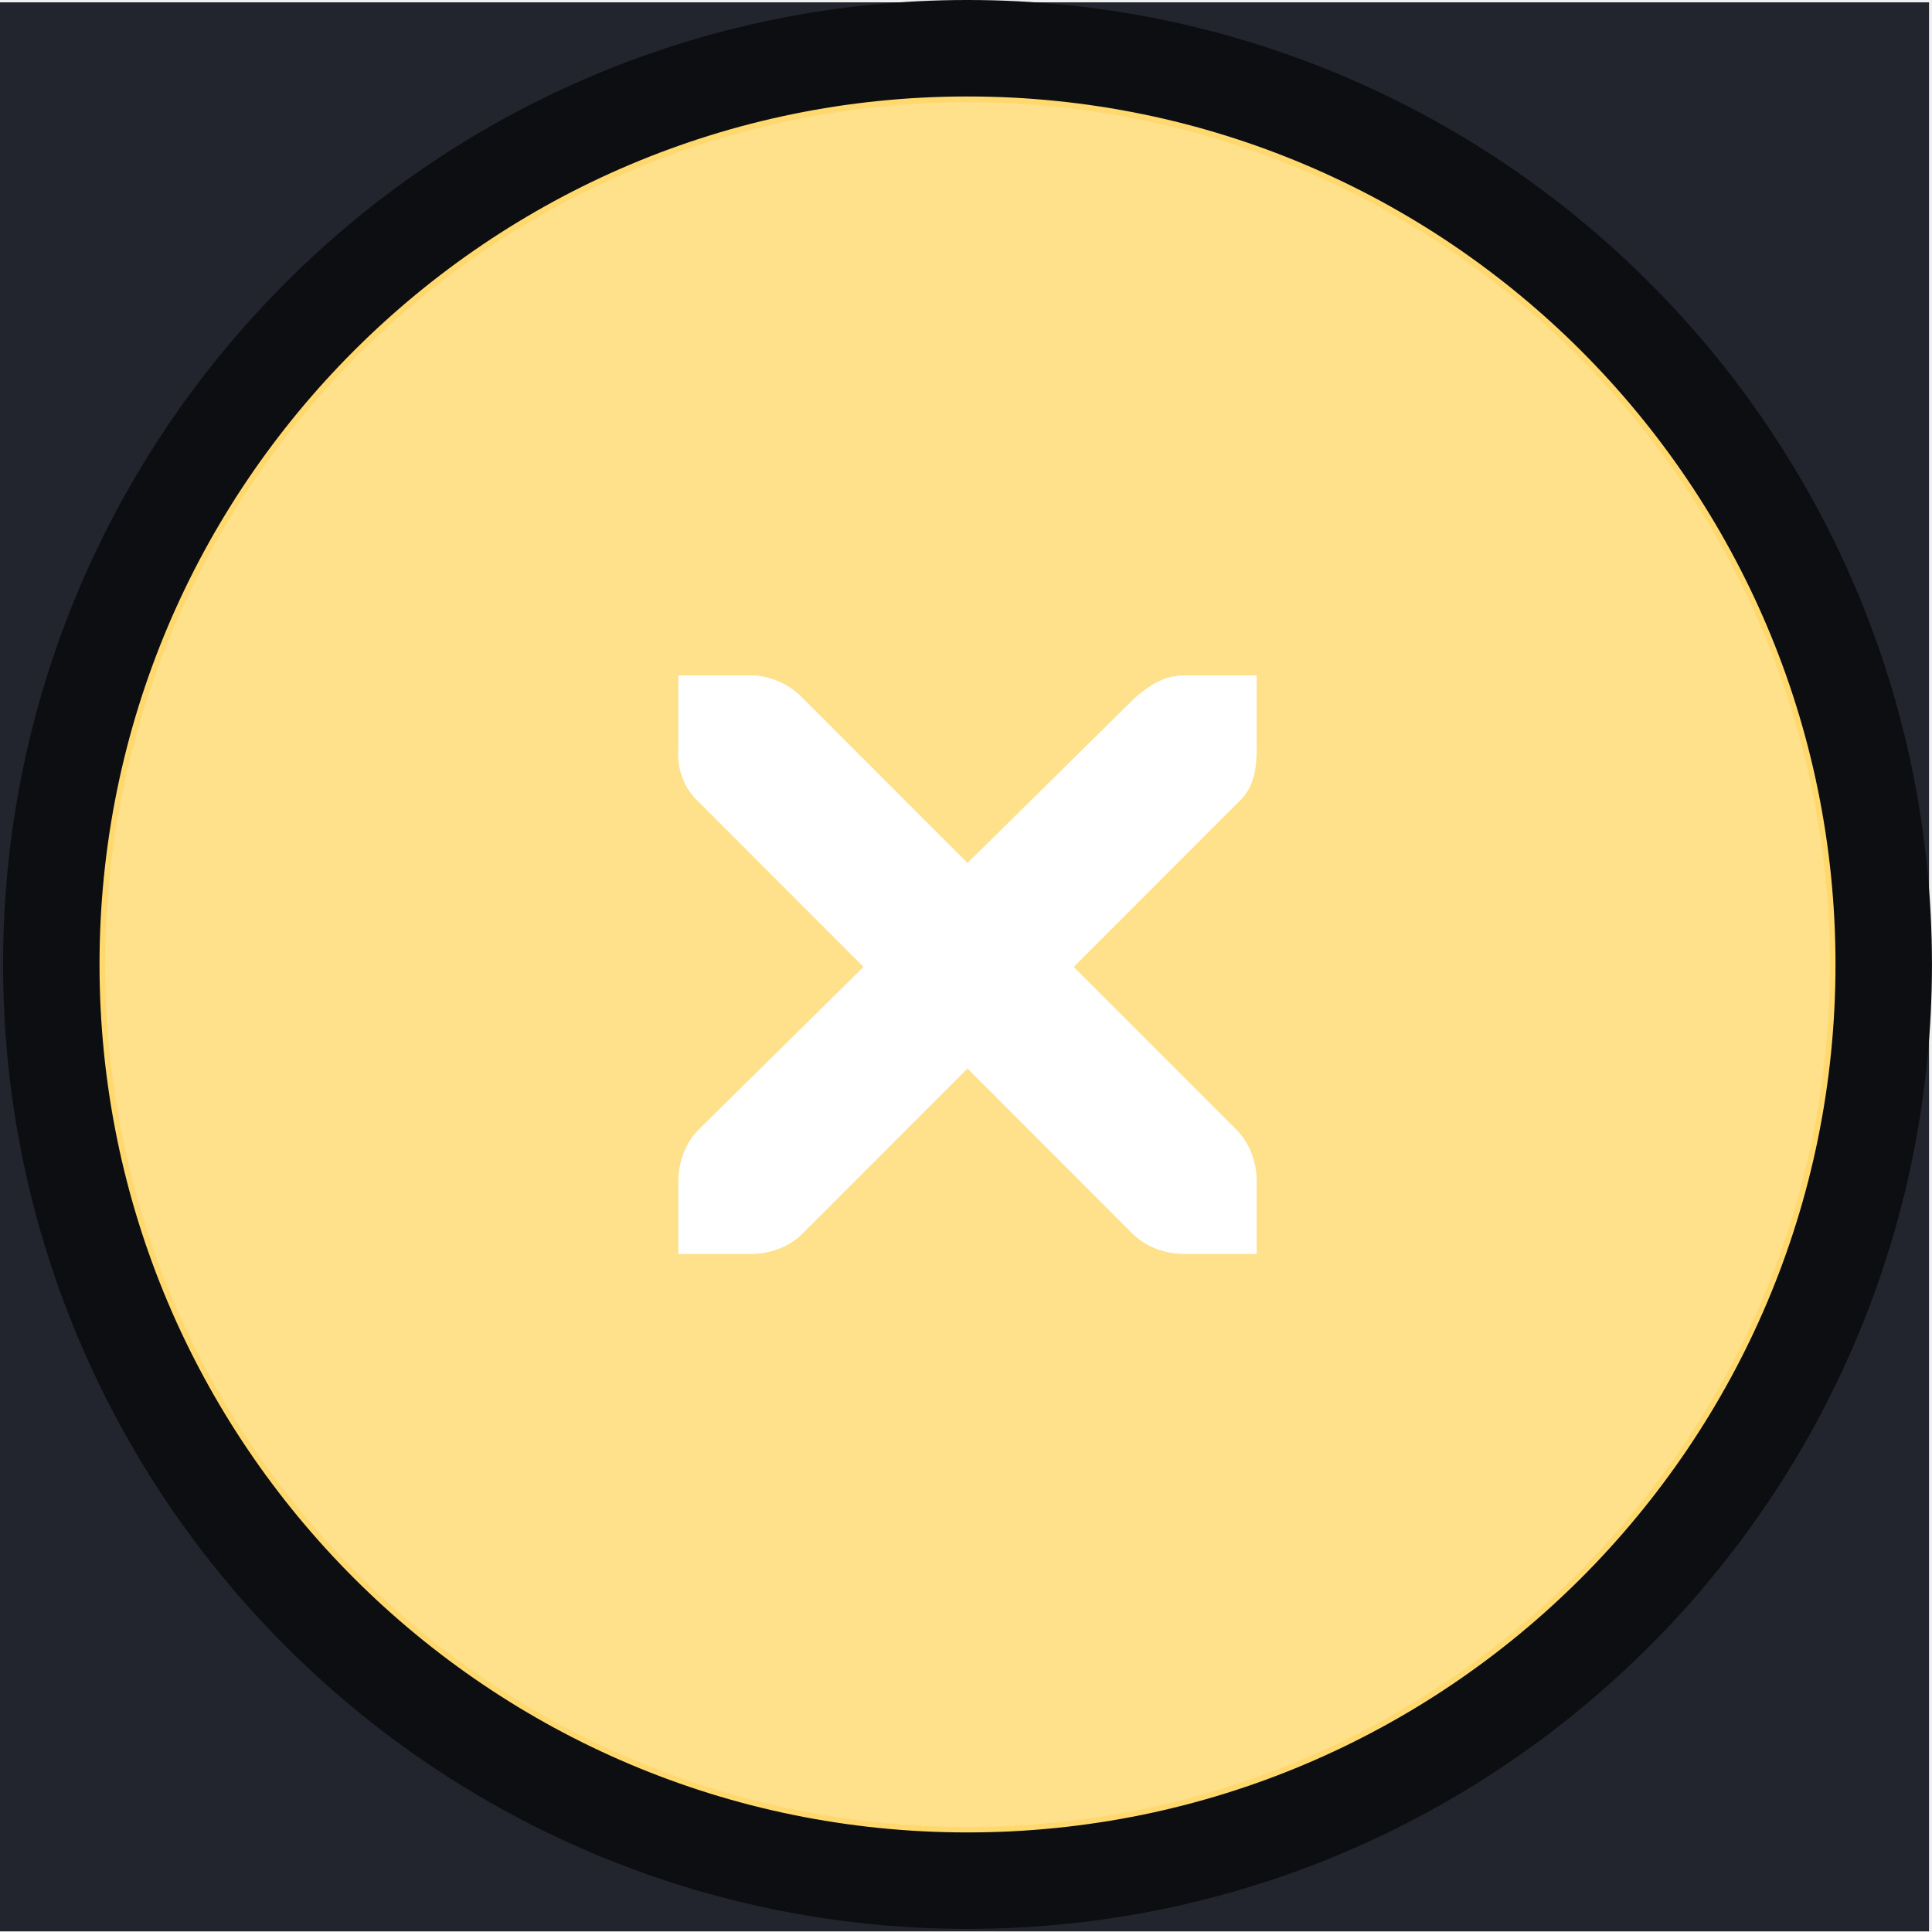
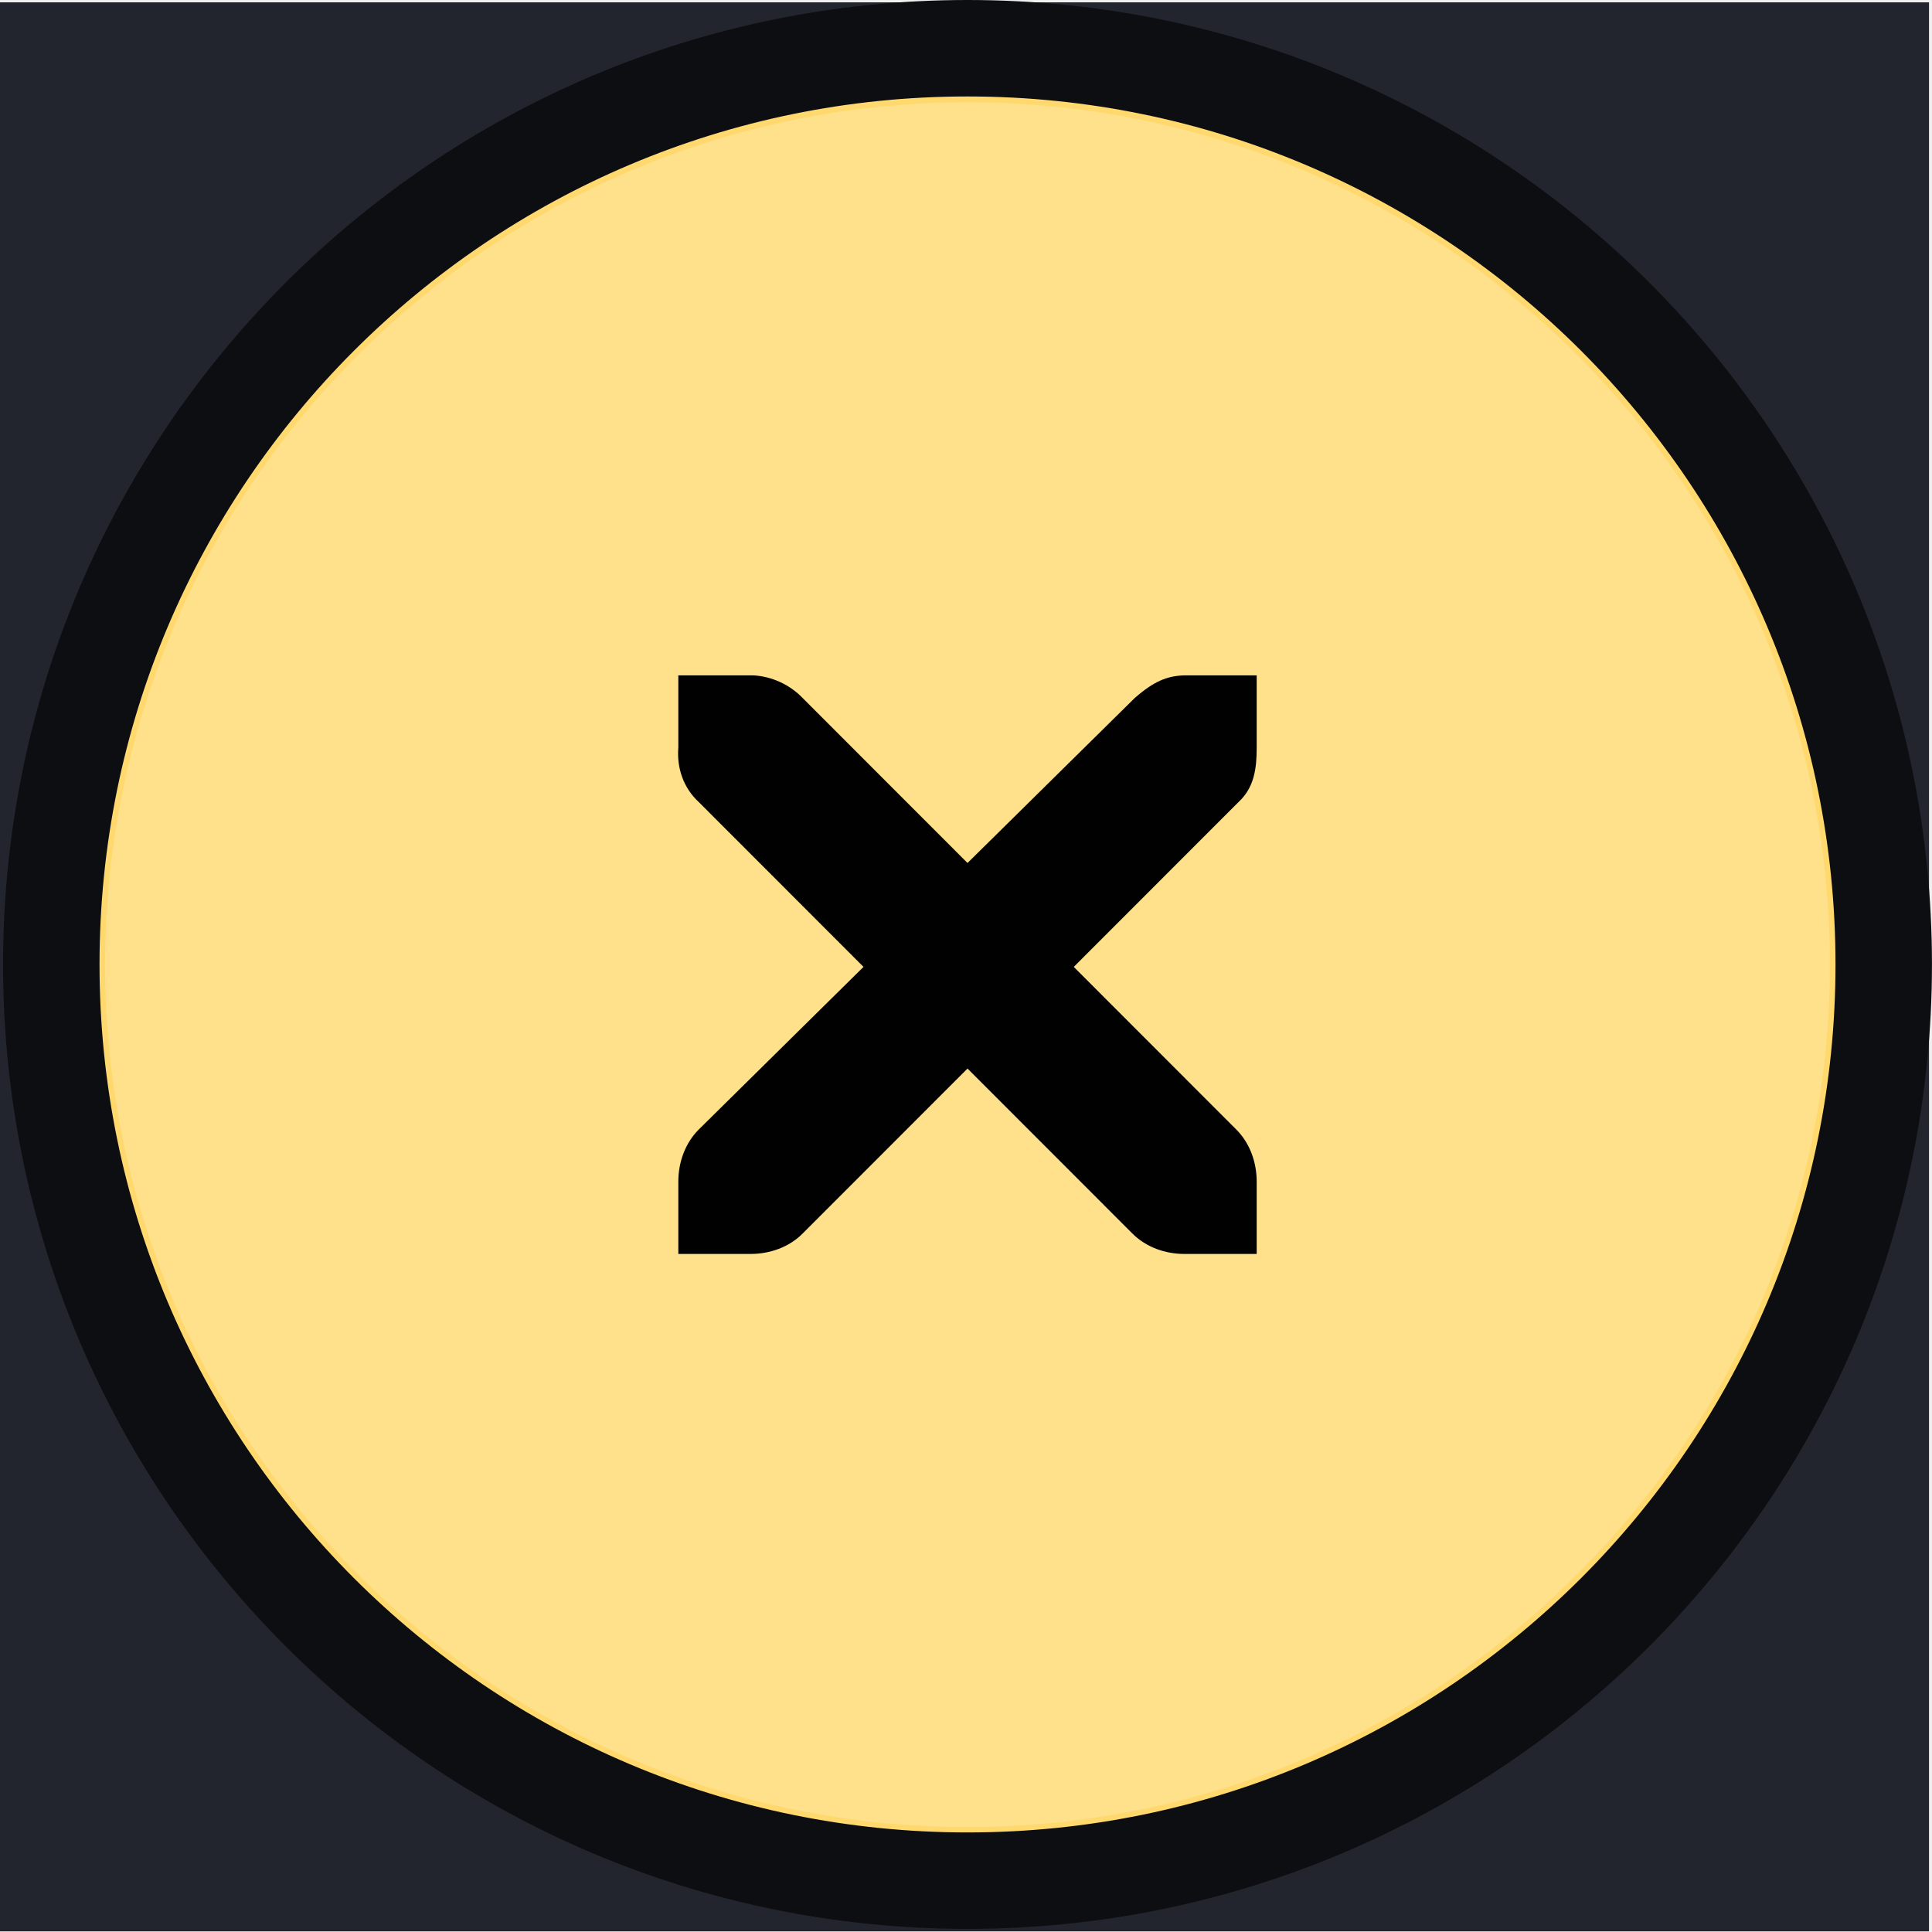
<svg xmlns="http://www.w3.org/2000/svg" xmlns:xlink="http://www.w3.org/1999/xlink" version="1.1" viewBox="0 0 20.032 20.025" id="svg216" width="20.032" height="20.025">
  <defs id="defs30">
    <linearGradient id="linearGradient1078">
      <stop style="stop-opacity:.149" offset="0" id="stop2" />
      <stop style="stop-opacity:0" offset="1" id="stop4" />
    </linearGradient>
    <linearGradient id="linearGradient1387">
      <stop stop-color="#383d4b" offset="0" id="stop7" />
      <stop stop-color="#383d4b" offset=".6" id="stop9" />
      <stop stop-color="#13151a" offset="1" id="stop11" />
    </linearGradient>
    <clipPath id="b">
      <rect x="109.41" y="196.63" width="16" height="16" opacity="0.3" id="rect14" />
    </clipPath>
    <clipPath id="a">
      <rect x="9.5" y="178.85" width="6" height="31" fill="#ffffff" opacity="0.539" id="rect17" />
    </clipPath>
    <radialGradient id="radialGradient1090-4-5" cx="19" cy="571.7" r="7.503" gradientTransform="matrix(1.4225,-5.3748e-7,5.371e-7,1.4225,57.973,-174.87)" gradientUnits="userSpaceOnUse" xlink:href="#linearGradient1387" />
    <radialGradient id="radialGradient1090-7" cx="19" cy="571.7" r="7.503" gradientTransform="matrix(1.433,-5.4148e-7,5.4109e-7,1.433,-8.2283,-213.91)" gradientUnits="userSpaceOnUse" xlink:href="#linearGradient1387" />
    <radialGradient id="radialGradient1090-7-3" cx="19" cy="571.7" r="7.503" gradientTransform="matrix(1.433,-5.4148e-7,5.4109e-7,1.433,-8.2283,-180.91)" gradientUnits="userSpaceOnUse" xlink:href="#linearGradient1387" />
    <radialGradient id="radialGradient1090-4-5-6" cx="19" cy="571.7" r="7.503" gradientTransform="matrix(1.4225,-5.3748e-7,5.371e-7,1.4225,57.973,-207.87)" gradientUnits="userSpaceOnUse" xlink:href="#linearGradient1387" />
    <linearGradient id="linearGradient1080" x1="19" x2="19" y1="562.36" y2="581.25" gradientUnits="userSpaceOnUse" xlink:href="#linearGradient1078" />
    <linearGradient id="linearGradient1080-6" x1="19" x2="19" y1="562.36" y2="581.25" gradientTransform="translate(3e-7,33)" gradientUnits="userSpaceOnUse" xlink:href="#linearGradient1078" />
    <linearGradient id="linearGradient1080-62" x1="19" x2="19" y1="562.36" y2="581.25" gradientTransform="translate(-2e-7,66)" gradientUnits="userSpaceOnUse" xlink:href="#linearGradient1078" />
    <clipPath id="clipPath6191">
      <path d="m 9.5,194.85 v -16 h 16 v 5 h -11 v 11 z" style="stroke-width:30.2;stroke-linecap:round;stroke-linejoin:round" id="path27" />
    </clipPath>
  </defs>
  <g id="close-prelight" transform="matrix(1.0573,0,0,1.0573,-44.94582,-594.0726)">
    <rect x="42.51" y="561.9" width="18.917" height="18.917" fill="#23252e" stroke-width="0.676" id="rect91" />
    <path d="m 51.998,562.35 c -4.959,0 -8.985,4.026 -8.985,8.985 0,4.959 4.026,8.985 8.985,8.985 4.959,0 8.985,-4.026 8.985,-8.985 0,-4.959 -4.026,-8.985 -8.985,-8.985 z" color="#000000" color-rendering="auto" dominant-baseline="auto" fill="#ffd86e" image-rendering="auto" shape-rendering="auto" solid-color="#000000" stop-color="#000000" style="stroke:#0d0e11;stroke-width:0.946" id="path93" />
    <path d="m 51.998,562.88 c -4.667,0 -8.457,3.79 -8.457,8.457 0,4.667 3.789,8.457 8.457,8.457 4.667,0 8.457,-3.79 8.457,-8.457 0,-4.667 -3.789,-8.457 -8.457,-8.457 z" color="#000000" color-rendering="auto" dominant-baseline="auto" fill="#fff" image-rendering="auto" opacity=".1" shape-rendering="auto" solid-color="#000000" stop-color="#000000" style="opacity:0.2;fill:#ffffff" id="path95" />
-     <path d="m 49.163,568.5 h 0.709 c 0.008,-9e-5 0.015,-3.3e-4 0.022,0 0.181,0.008 0.362,0.091 0.487,0.222 l 1.617,1.618 1.64,-1.618 c 0.188,-0.164 0.317,-0.217 0.487,-0.222 h 0.709 v 0.709 c 0,0.203 -0.024,0.391 -0.177,0.532 l -1.617,1.618 1.595,1.596 c 0.133,0.133 0.199,0.322 0.199,0.51 v 0.709 h -0.709 c -0.188,-1e-5 -0.376,-0.066 -0.51,-0.2 l -1.617,-1.618 -1.617,1.618 c -0.133,0.134 -0.322,0.2 -0.51,0.2 h -0.709 v -0.709 c 0,-0.188 0.066,-0.376 0.199,-0.51 l 1.617,-1.596 -1.617,-1.618 c -0.149,-0.138 -0.215,-0.333 -0.199,-0.532 V 568.5 Z" color="#bebebe" enable-background="new" fill="#ffffff" stroke-width="1.092" id="path97" />
+     <path d="m 49.163,568.5 h 0.709 c 0.008,-9e-5 0.015,-3.3e-4 0.022,0 0.181,0.008 0.362,0.091 0.487,0.222 l 1.617,1.618 1.64,-1.618 c 0.188,-0.164 0.317,-0.217 0.487,-0.222 h 0.709 v 0.709 c 0,0.203 -0.024,0.391 -0.177,0.532 l -1.617,1.618 1.595,1.596 c 0.133,0.133 0.199,0.322 0.199,0.51 v 0.709 h -0.709 c -0.188,-1e-5 -0.376,-0.066 -0.51,-0.2 l -1.617,-1.618 -1.617,1.618 c -0.133,0.134 -0.322,0.2 -0.51,0.2 h -0.709 v -0.709 c 0,-0.188 0.066,-0.376 0.199,-0.51 l 1.617,-1.596 -1.617,-1.618 c -0.149,-0.138 -0.215,-0.333 -0.199,-0.532 V 568.5 Z" color="#bebebe" enable-background="new" fill="#fff" stroke-width="1.092" style="fill:#010101" id="path97" />
  </g>
</svg>
